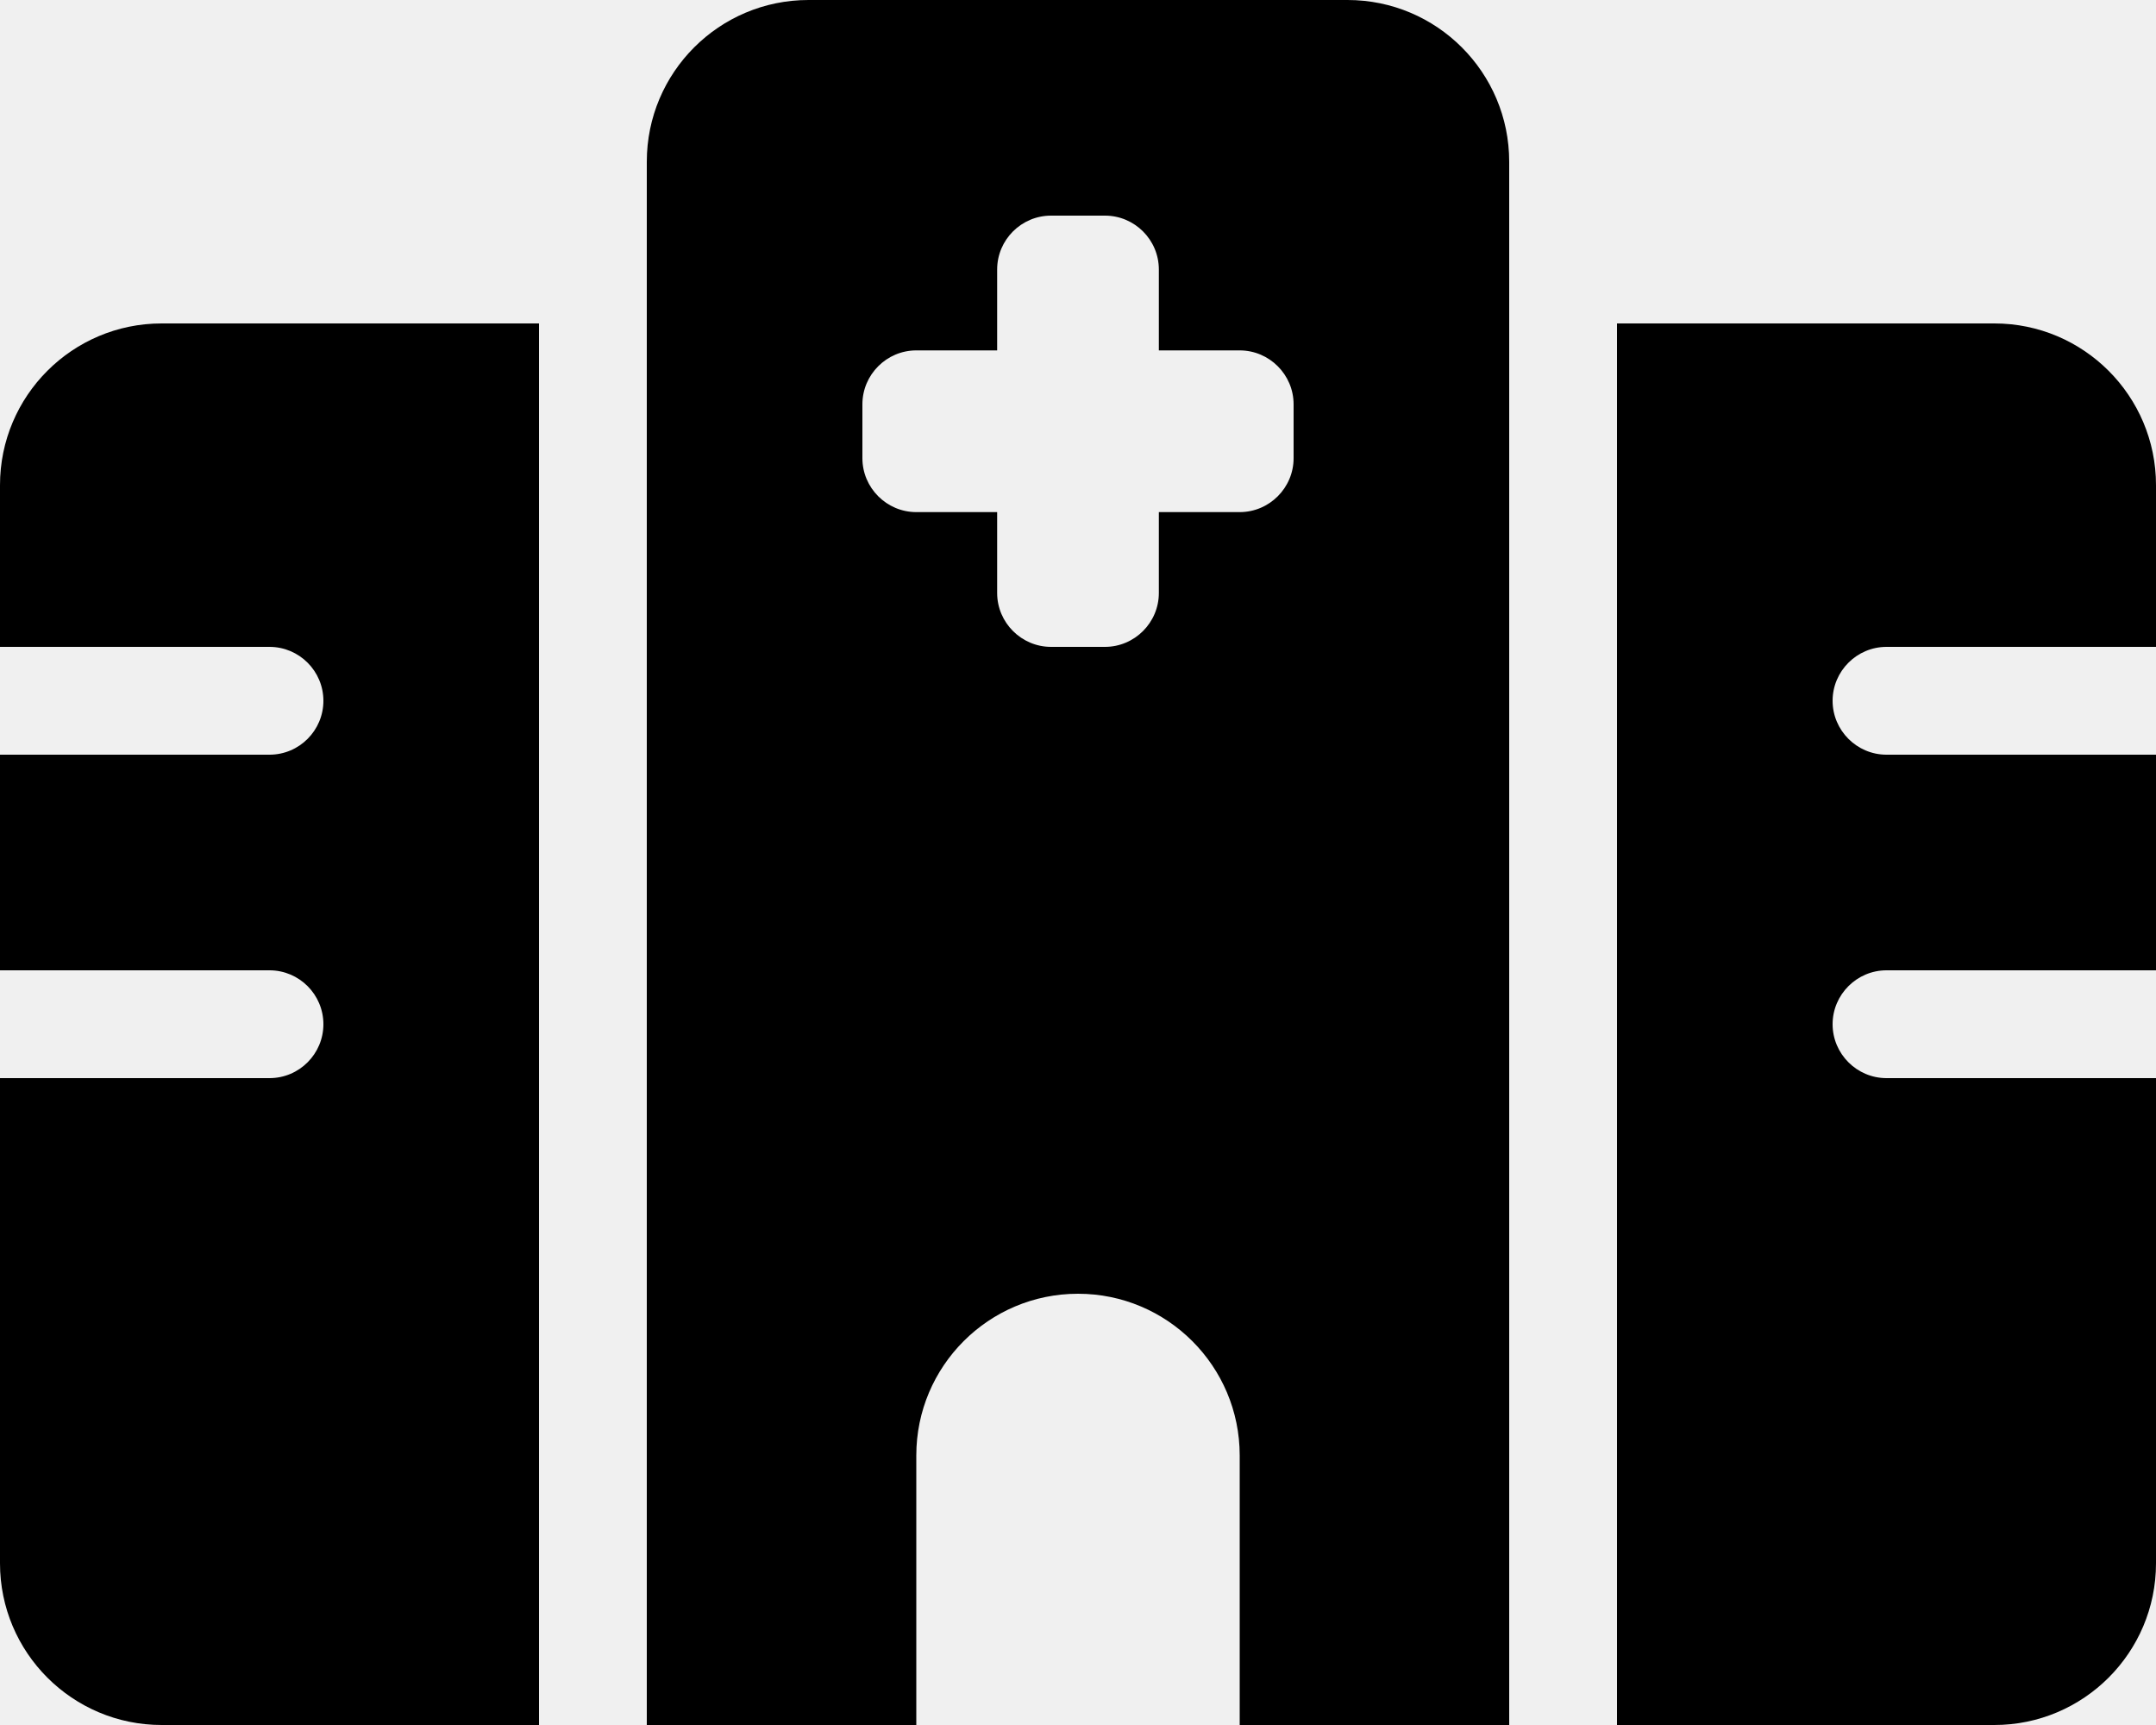
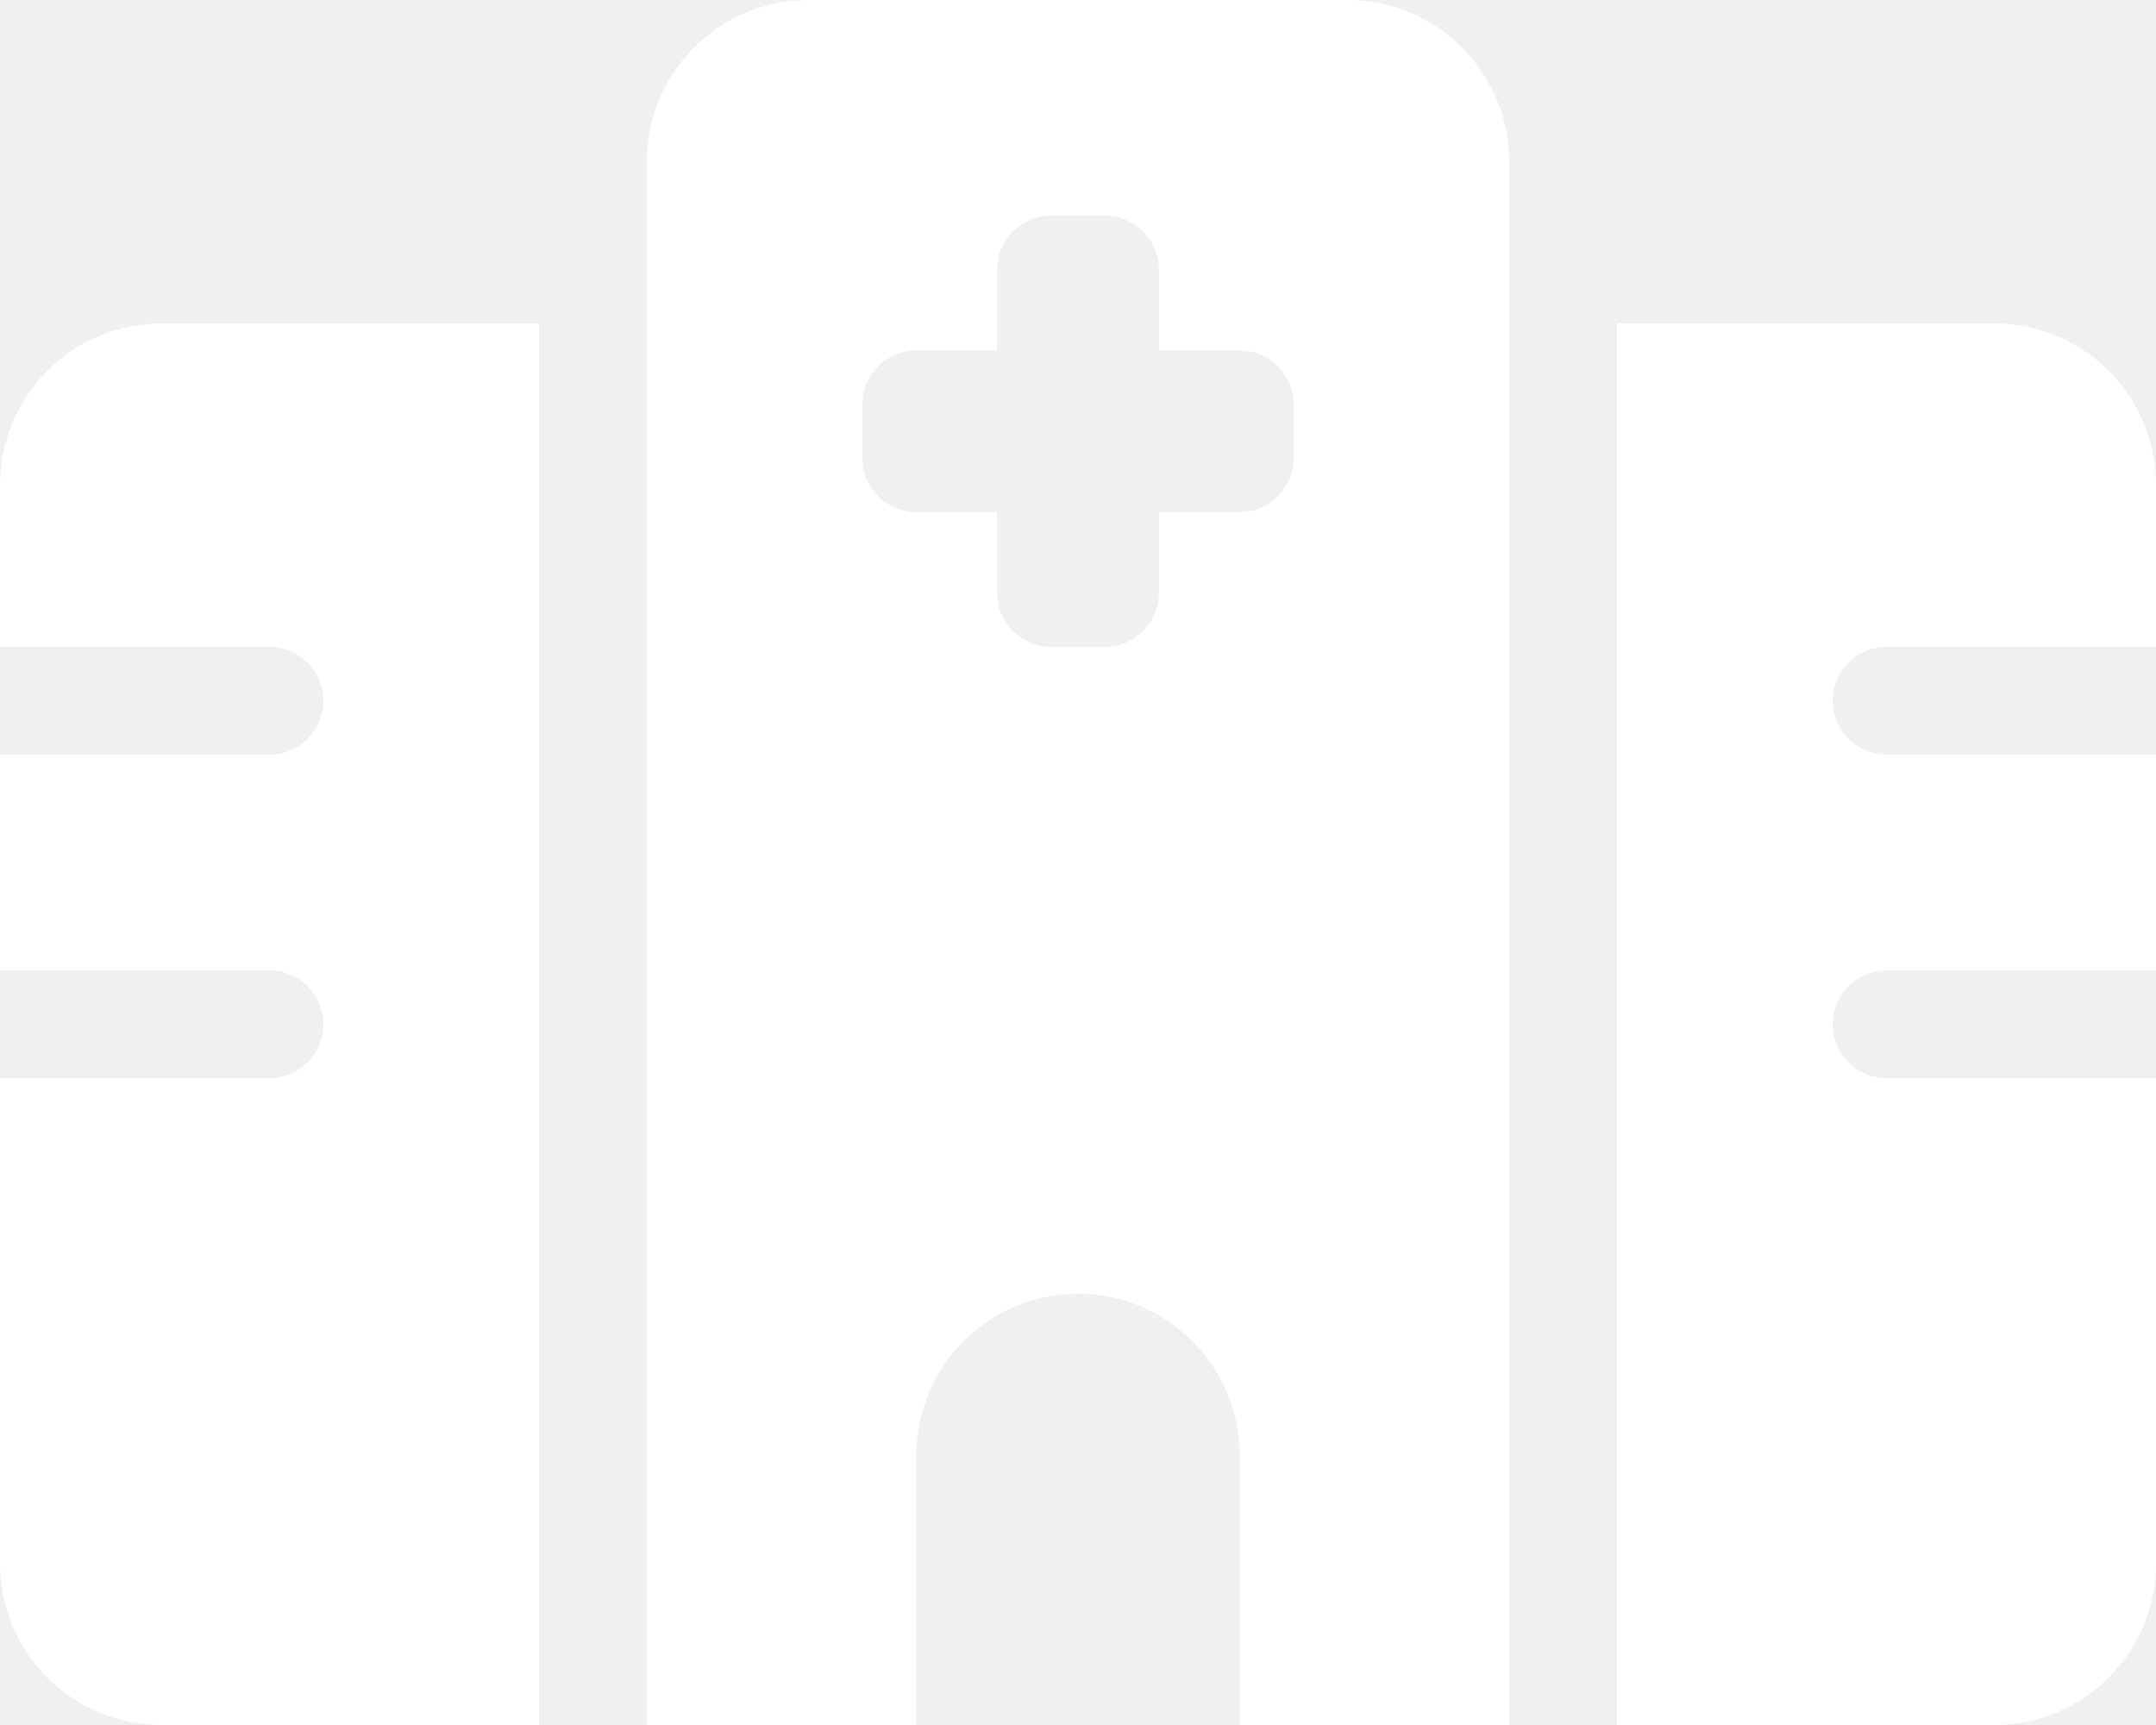
- <svg xmlns="http://www.w3.org/2000/svg" viewBox="0 0 640 512">
+ <svg xmlns="http://www.w3.org/2000/svg" fill="#fff" viewBox="0 0 640 512">
  <path d="M192 48C192 21.49 213.5 0 240 0H400C426.5 0 448 21.49 448 48V512H368V432C368 405.5 346.5 384 320 384C293.5 384 272 405.5 272 432V512H192V48zM312 64C303.2 64 296 71.16 296 80V104H272C263.2 104 256 111.2 256 120V136C256 144.8 263.2 152 272 152H296V176C296 184.8 303.2 192 312 192H328C336.8 192 344 184.8 344 176V152H368C376.8 152 384 144.8 384 136V120C384 111.2 376.8 104 368 104H344V80C344 71.16 336.8 64 328 64H312zM160 96V512H48C21.49 512 0 490.5 0 464V320H80C88.84 320 96 312.8 96 304C96 295.2 88.84 288 80 288H0V224H80C88.84 224 96 216.8 96 208C96 199.2 88.84 192 80 192H0V144C0 117.5 21.49 96 48 96H160zM592 96C618.5 96 640 117.5 640 144V192H560C551.2 192 544 199.2 544 208C544 216.8 551.2 224 560 224H640V288H560C551.2 288 544 295.2 544 304C544 312.8 551.2 320 560 320H640V464C640 490.5 618.5 512 592 512H480V96H592z" />
</svg>
